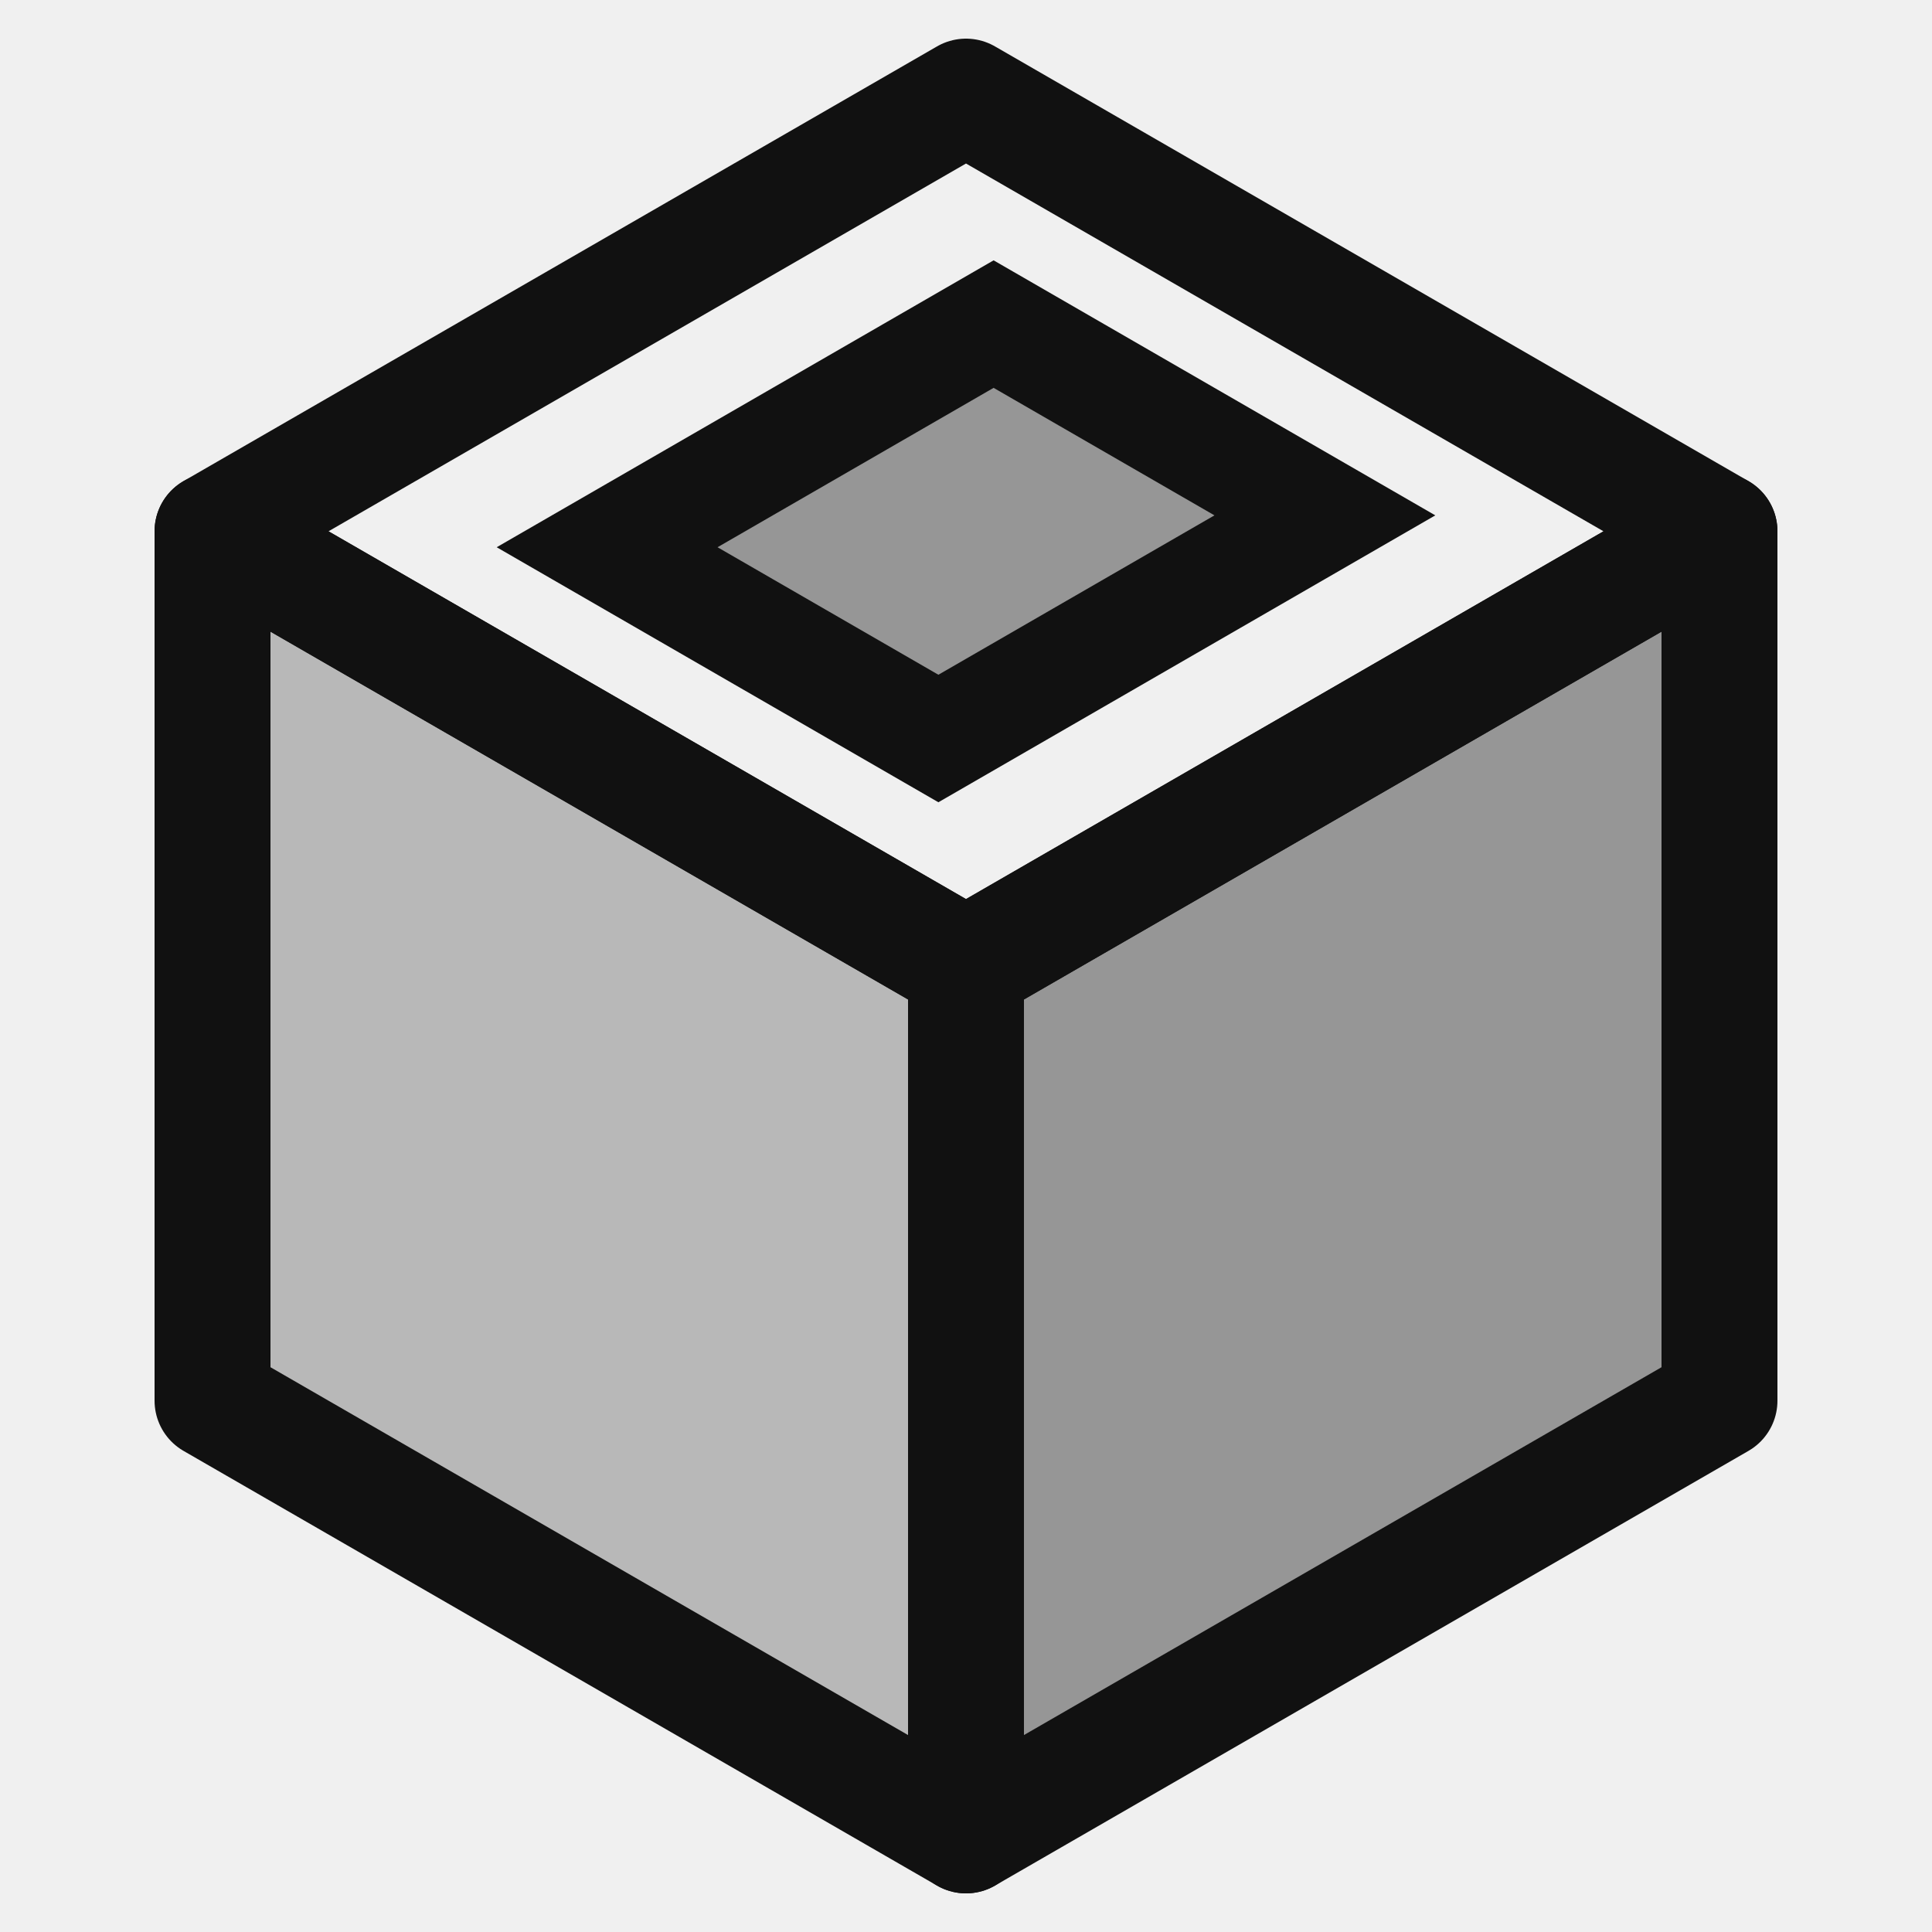
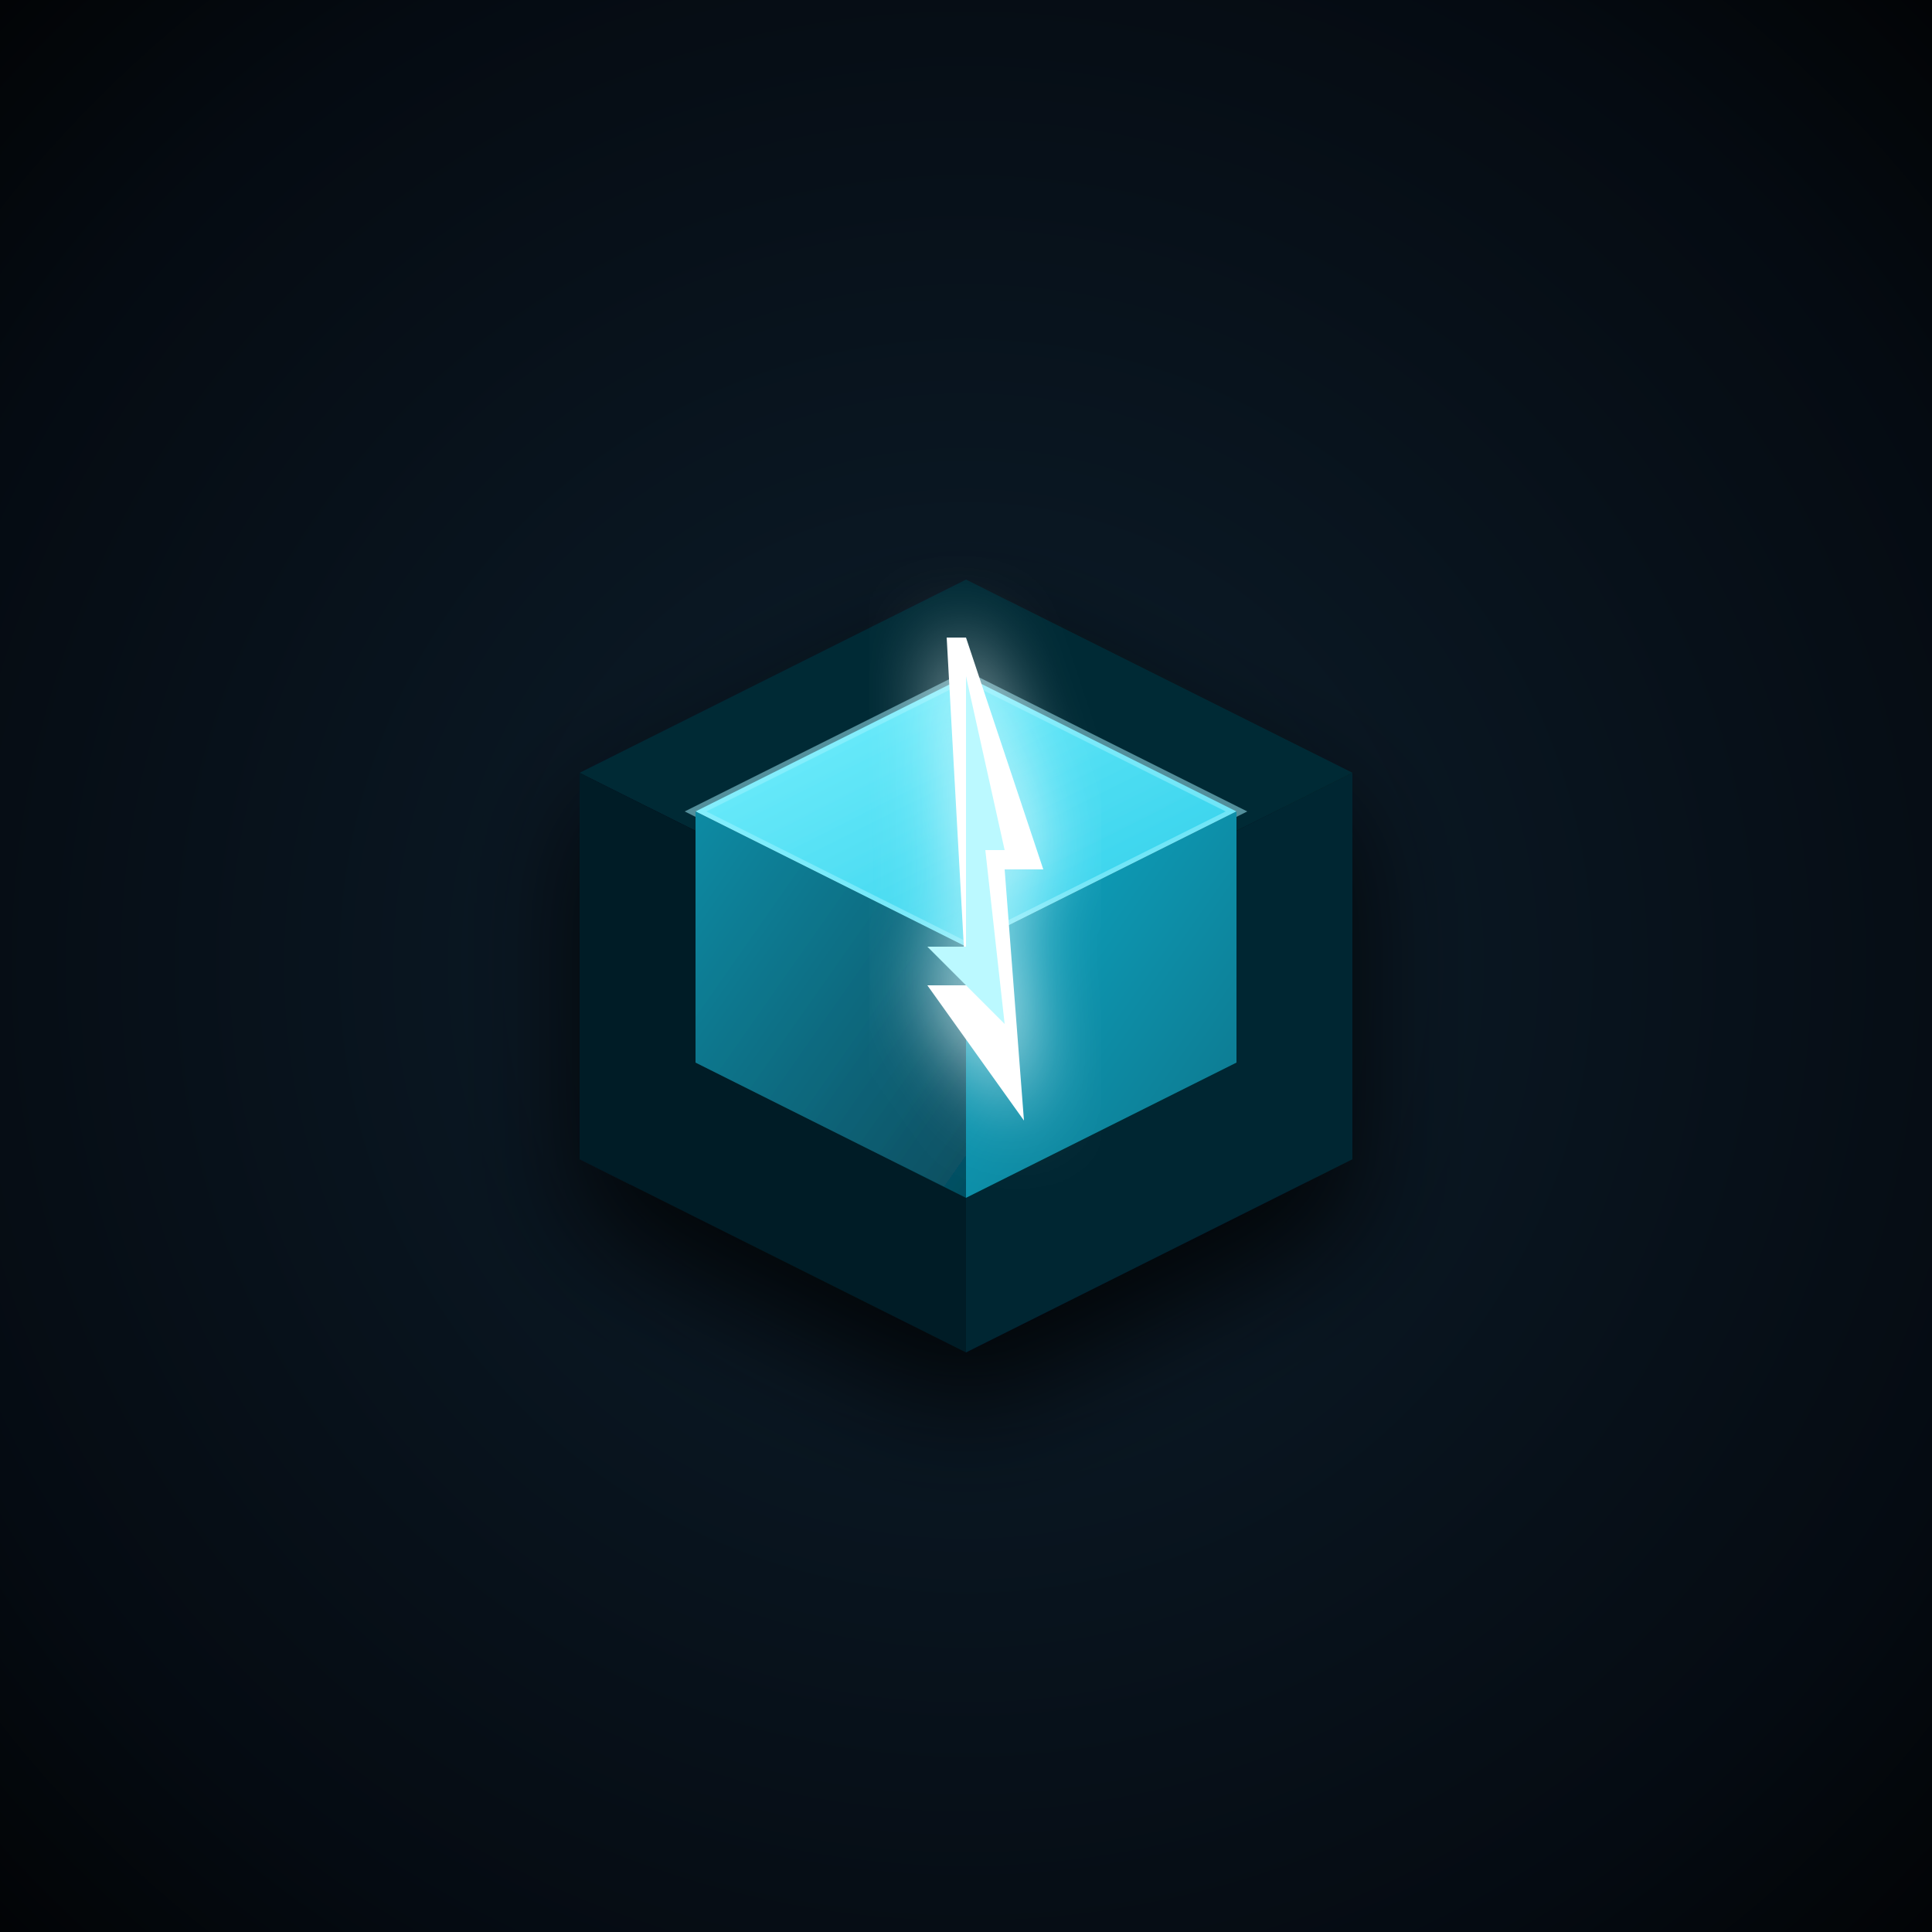
- <svg xmlns="http://www.w3.org/2000/svg" width="32" height="32" viewBox="0 0 32 32">
-   <style>
-     :root {
-       color: #111111;
-     }
- 
-     @media (prefers-color-scheme: dark) {
-       :root {
-         color: #f5f5f5;
-       }
-     }
-   </style>
-   <g transform="translate(16, 16) scale(0.48)">
-     <path d="M0 0 L-26 -15 L-26 15 L0 30 Z" fill="currentColor" fill-opacity="0.25" stroke="currentColor" stroke-width="4" stroke-linejoin="round" />
-     <path d="M0 0 L26 -15 L26 15 L0 30 Z" fill="currentColor" fill-opacity="0.4" stroke="currentColor" stroke-width="4" stroke-linejoin="round" />
-     <path d="M0 -30 L-26 -15 L0 0 L26 -15 Z" fill="none" stroke="currentColor" stroke-width="4" stroke-linejoin="round" />
-     <g transform="matrix(0.866, 0.5, -0.866, 0.5, 0, -15) scale(0.55)">
-       <rect x="-12" y="-14" width="24" height="28" fill="currentColor" fill-opacity="0.4" stroke="currentColor" stroke-width="8" />
-     </g>
+ <svg xmlns="http://www.w3.org/2000/svg" width="32" height="32" viewBox="0 0 100 100" fill="none">
+   <defs>
+     <radialGradient id="favBg" cx="50%" cy="50%" r="70%">
+       <stop offset="0%" stop-color="#0d1f2d" />
+       <stop offset="80%" stop-color="#050b12" />
+       <stop offset="100%" stop-color="#020406" />
+     </radialGradient>
+     <linearGradient id="favTop" x1="0%" y1="0%" x2="100%" y2="100%">
+       <stop offset="0%" stop-color="#7bf2ff" />
+       <stop offset="100%" stop-color="#29cce8" />
+     </linearGradient>
+     <linearGradient id="favLeft" x1="0%" y1="0%" x2="100%" y2="100%">
+       <stop offset="0%" stop-color="#0f8ba4" />
+       <stop offset="100%" stop-color="#064d5f" />
+     </linearGradient>
+     <linearGradient id="favRight" x1="0%" y1="0%" x2="100%" y2="100%">
+       <stop offset="0%" stop-color="#14aac7" />
+       <stop offset="100%" stop-color="#08748a" />
+     </linearGradient>
+     <filter id="favShadow" x="-30%" y="-30%" width="160%" height="160%">
+       <feDropShadow dx="0" dy="3" stdDeviation="3" flood-color="#000000" flood-opacity="0.8" />
+     </filter>
+     <filter id="favGlow" x="-50%" y="-50%" width="200%" height="200%">
+       <feGaussianBlur stdDeviation="2" result="blur" />
+       <feMerge>
+         <feMergeNode in="blur" />
+         <feMergeNode in="SourceGraphic" />
+       </feMerge>
+     </filter>
+   </defs>
+   <rect width="100" height="100" fill="url(#favBg)" />
+   <g filter="url(#favShadow)">
+     <polygon points="50,30 70,40 50,50 30,40" fill="#042b36" />
+     <polygon points="30,40 50,50 50,70 30,60" fill="#021e25" />
+     <polygon points="50,50 70,40 70,60 50,70" fill="#032630" />
+     <polygon points="50,35 64,42 50,49 36,42" fill="url(#favTop)" stroke="#a1f5ff" stroke-width="0.5" stroke-opacity="0.5" />
+     <polygon points="36,42 50,49 50,62 36,55" fill="url(#favLeft)" />
+     <polygon points="50,49 64,42 64,55 50,62" fill="url(#favRight)" />
+   </g>
+   <g filter="url(#favGlow)">
+     <polygon points="50,33 54,45 52,45 53,58 48,51 50,51 49,33" fill="#ffffff" />
+     <polygon points="50,35 52,44 51,44 52,53 48,49 50,49 50,35" fill="#bbf9ff" />
  </g>
</svg>
